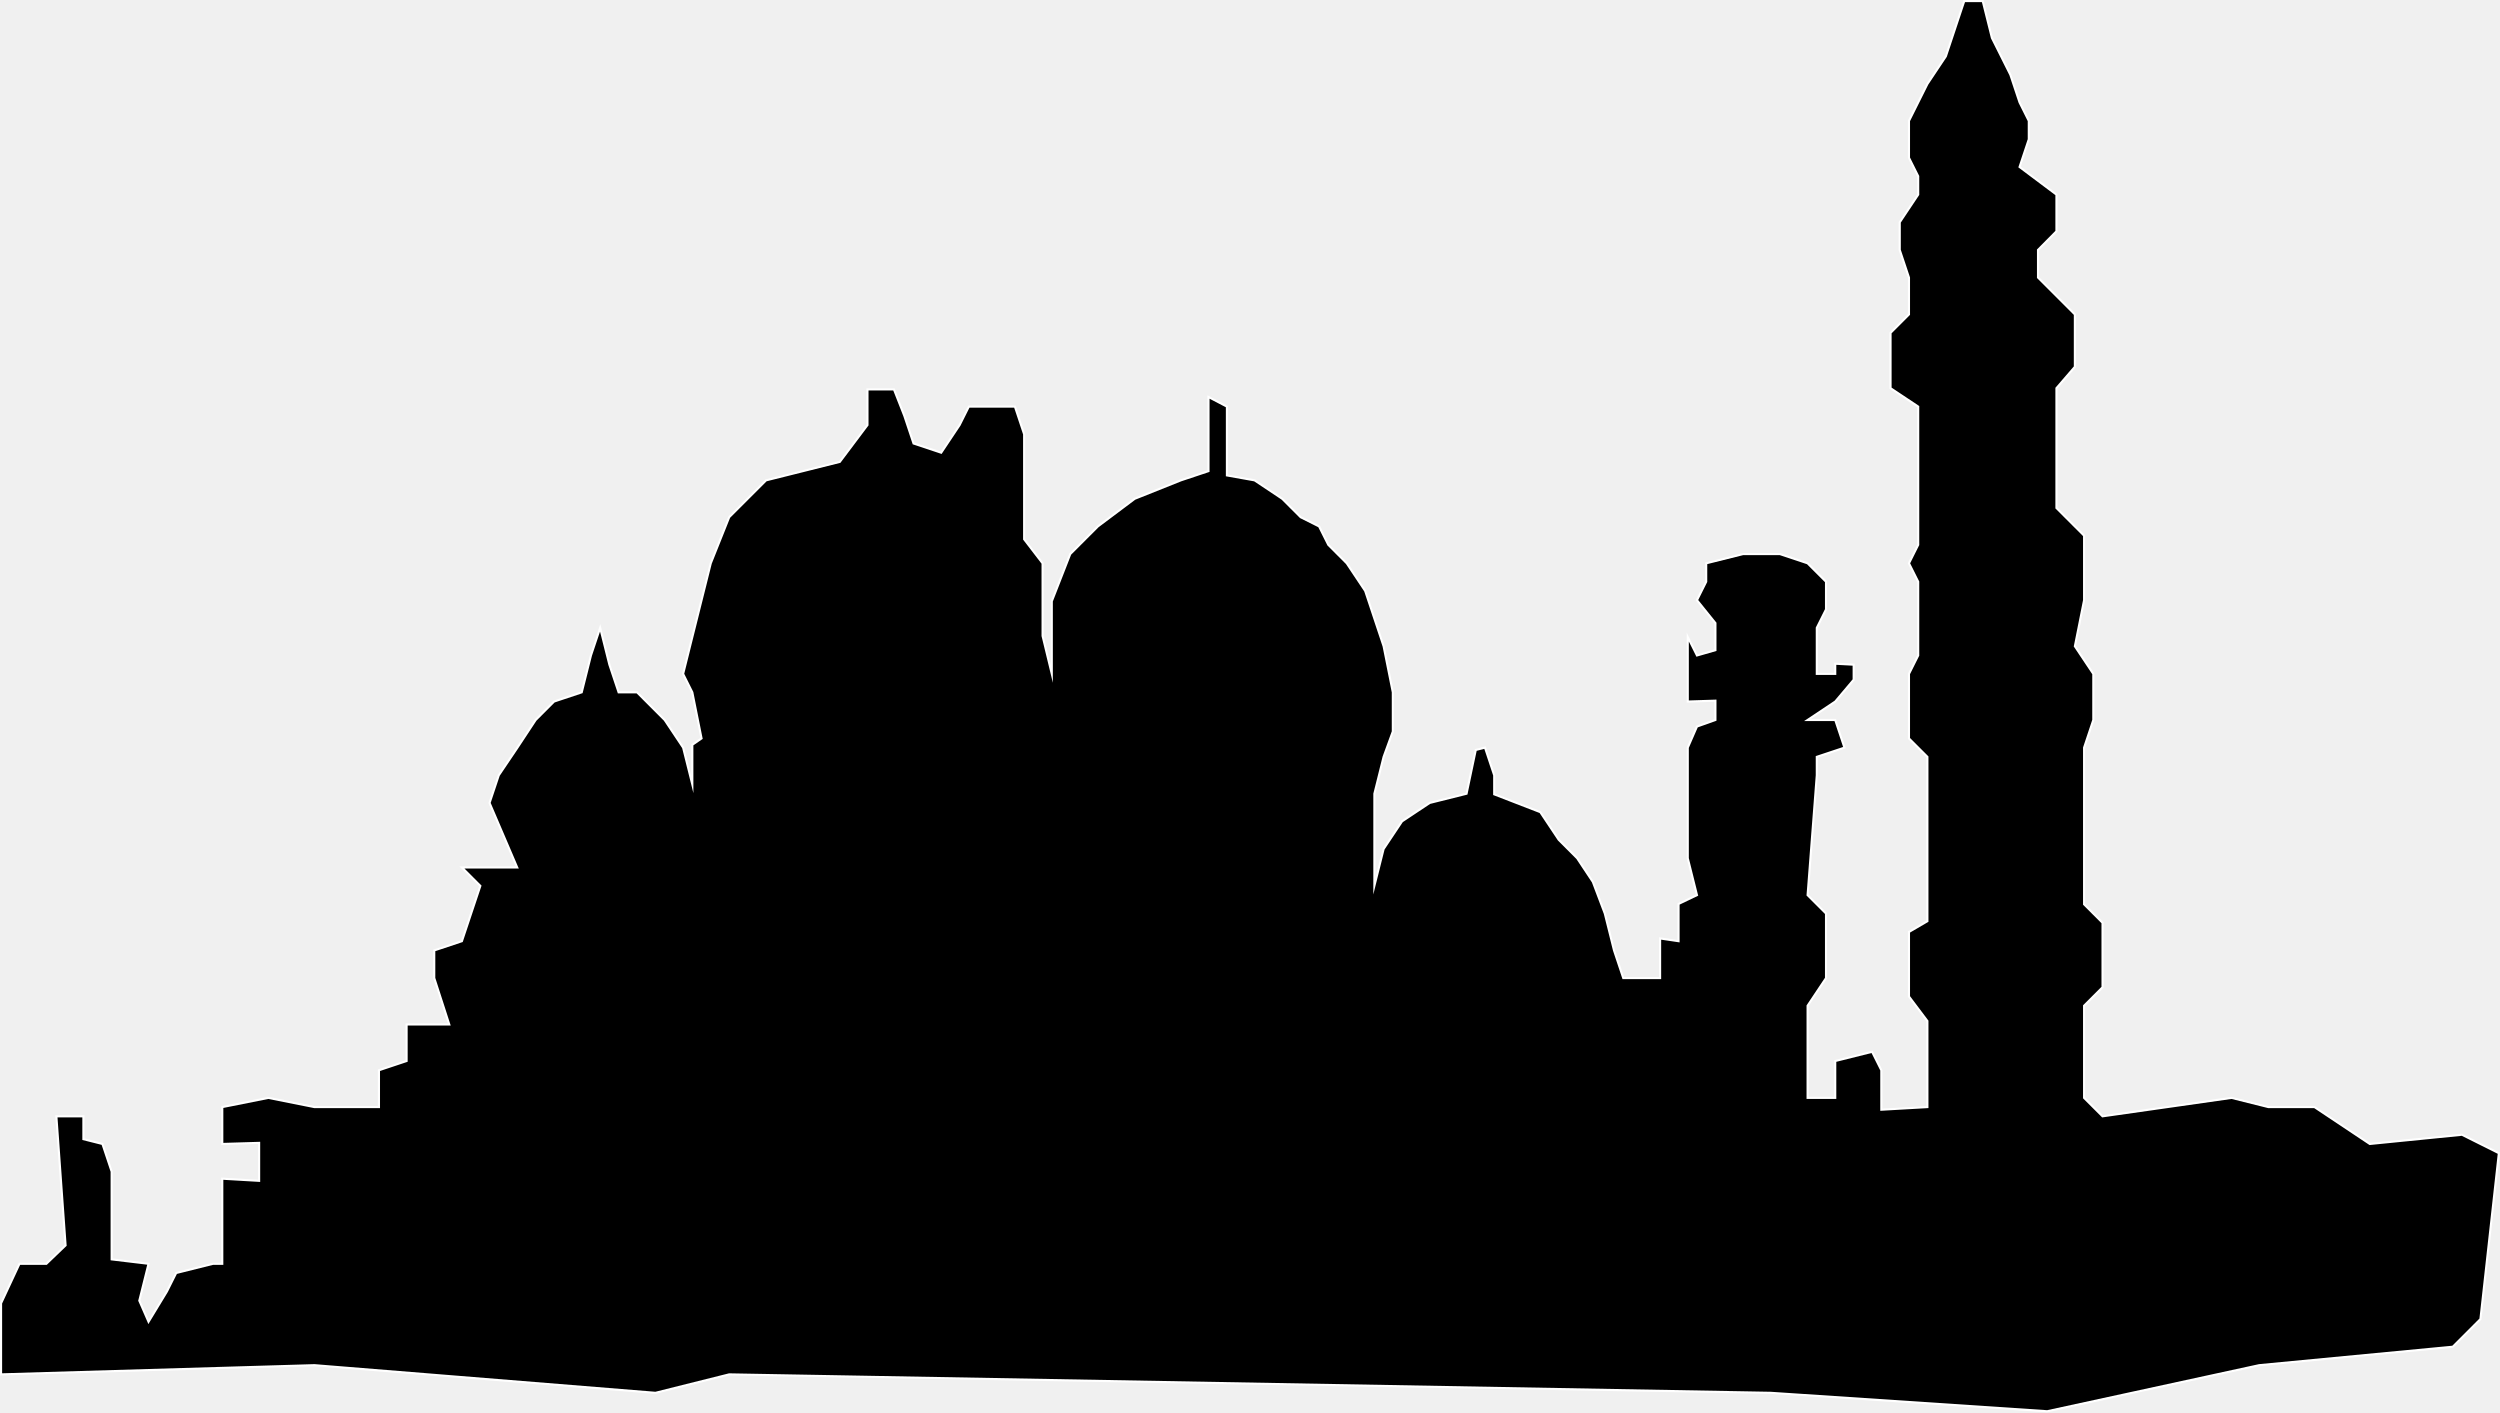
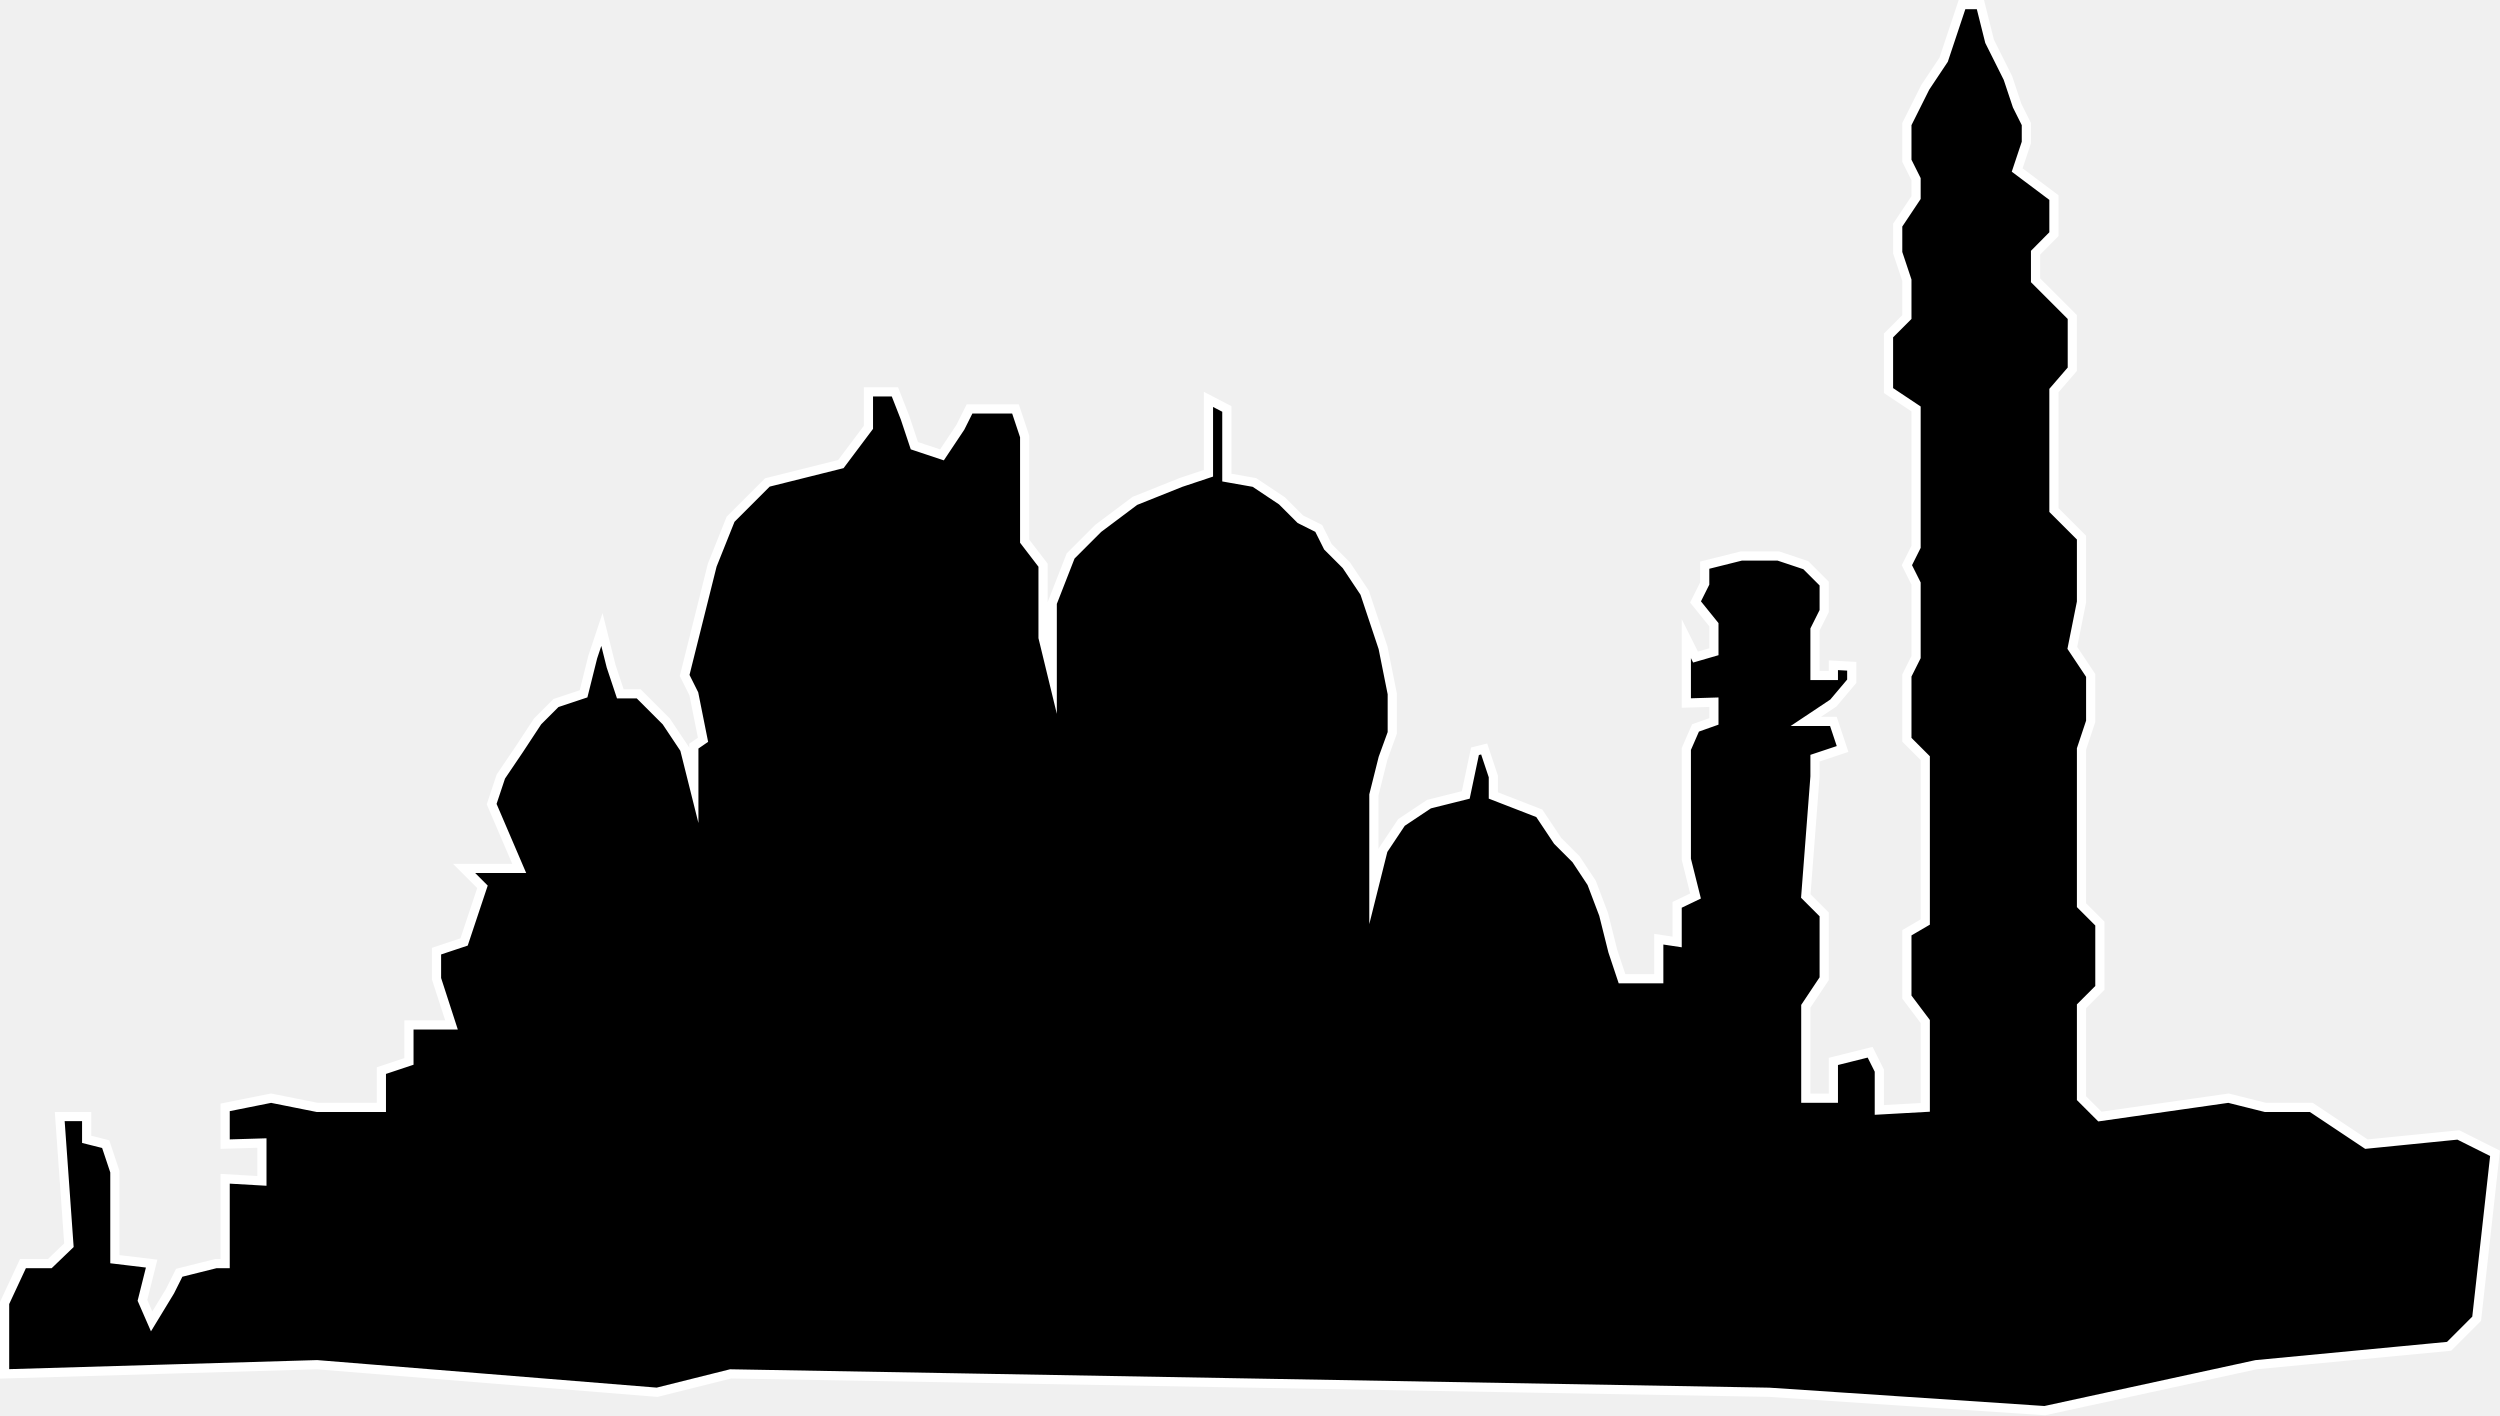
- <svg xmlns="http://www.w3.org/2000/svg" id="Layer_1" data-name="Layer 1" viewBox="0 0 1179.04 666.07">
+ <svg xmlns="http://www.w3.org/2000/svg" viewBox="0 0 272.04 154">
  <defs>
    <style>.cls-1{stroke:#fff;stroke-miterlimit:10;}</style>
  </defs>
-   <polygon class="cls-1" points="0.5 648.18 0.5 614.66 9.19 596.02 21.88 596.02 30.93 587.33 26.58 526.47 39.33 526.47 39.33 537.25 48.31 539.51 52.66 552.55 52.66 575.41 52.66 593.94 70.05 596.02 65.7 613.41 70.05 623.38 78.74 609.06 83.09 600.37 100.48 596.02 104.83 596.02 104.83 573.72 104.83 555.89 122.21 556.9 122.21 539 104.83 539.51 104.83 522.12 126.56 517.78 148.29 522.12 178.72 522.12 178.72 504.74 191.76 500.39 191.76 483.15 211.88 483.15 204.8 461.27 204.8 448.23 217.84 443.88 226.54 417.8 217.84 409.11 243.92 409.11 230.88 378.68 235.23 365.64 243.92 352.76 252.62 339.56 261.31 330.86 274.35 326.51 278.7 309.13 283.05 296.09 287.39 313.47 291.74 326.51 300.43 326.51 304.78 330.86 313.47 339.56 322.17 352.6 326.51 369.98 326.51 351.26 330.86 348.25 326.51 326.51 322.17 317.82 326.51 300.43 335.21 265.66 343.9 243.92 361.29 226.54 378.68 222.19 396.06 217.84 409.11 200.46 409.11 183.66 421.61 183.66 426.49 196.11 430.84 209.15 443.88 213.5 452.57 200.46 456.92 191.76 478.65 191.76 483 204.8 483 226.79 483 254.32 491.7 265.66 491.7 299.92 496.04 317.82 496.04 283.57 504.74 261.31 517.78 248.27 535.16 235.23 556.9 226.54 569.94 222.19 569.94 187.22 578.63 191.76 578.63 210.45 578.63 224.21 591.67 226.54 604.71 235.23 613.41 243.92 622.1 248.27 626.45 256.96 635.14 265.66 643.84 278.7 652.53 304.78 656.88 326.51 656.88 344.98 652.53 356.94 648.18 374.33 648.18 387.37 648.18 404.76 648.18 417.8 652.53 400.41 661.22 387.37 674.26 378.68 691.65 374.33 696 353.69 700.35 352.6 704.69 365.64 704.69 374.61 726.43 383.02 735.12 396.06 743.81 404.76 751.21 415.92 756.85 430.84 761.2 448.23 765.55 461.27 782.93 461.27 782.93 442.59 791.63 443.88 791.63 426.32 800.32 422.15 795.98 404.76 795.98 383.02 795.98 352.6 800.32 342.65 809.02 339.56 809.02 330.45 795.98 330.86 795.98 322.17 795.98 300.43 800.32 309.13 809.02 306.63 809.02 293.85 800.32 283.05 804.67 274.35 804.67 265.66 822.06 261.31 839.45 261.31 852.49 265.66 861.18 274.35 861.18 287.39 856.83 296.09 856.83 317.82 865.53 317.82 865.53 313.02 874.22 313.47 874.22 320.57 865.53 330.86 852.49 339.56 865.53 339.56 869.87 352.6 856.83 356.94 856.83 365.64 852.49 422.15 861.18 430.84 861.18 443.88 861.18 461.27 852.49 474.31 852.49 496.04 852.49 517.78 865.53 517.78 865.53 500.39 882.91 496.04 887.26 504.74 887.26 523.36 908.99 522.12 908.99 481.52 900.3 469.96 900.3 439.53 908.99 434.46 908.99 356.94 900.3 348.25 900.3 317.82 904.65 309.13 904.65 274.35 900.3 265.66 904.65 256.96 904.65 191.76 891.61 183.07 891.61 156.99 900.3 148.29 900.3 130.91 895.95 117.86 895.95 104.83 904.65 91.78 904.65 83.09 900.3 74.4 900.3 57.01 908.99 39.62 917.69 26.58 922.03 13.54 926.38 0.5 935.08 0.5 939.42 17.89 948.12 35.27 952.46 48.31 956.81 57.01 956.81 65.7 952.46 78.74 969.85 91.78 969.85 109.08 961.16 117.86 961.16 130.91 978.54 148.29 978.54 172.99 969.85 183.07 969.85 204.8 969.85 239.58 982.89 252.62 982.89 283.05 978.54 304.78 987.24 317.82 987.24 339.56 982.89 352.6 982.89 378.68 982.89 426.49 991.59 435.19 991.59 465.61 982.89 474.31 982.89 517.78 991.59 526.47 1052.44 517.78 1069.83 522.12 1091.56 522.12 1117.64 539.51 1161.11 535.16 1178.5 543.86 1169.81 622.1 1156.77 635.14 1065.48 643.84 965.5 665.57 835.1 656.88 343.9 648.18 309.13 656.88 148.29 643.84 0.5 648.18" />
+   <g id="Layer_2" data-name="Layer 2">
+     <g id="Mosque">
+       <polygon class="cls-1" points="0.5 149.5 0.5 141.79 2.5 137.5 5.42 137.5 7.5 135.5 6.5 121.5 9.43 121.5 9.43 123.98 11.5 124.5 12.5 127.5 12.5 132.76 12.5 137.02 16.5 137.5 15.5 141.5 16.5 143.79 18.5 140.5 19.5 138.5 23.5 137.5 24.5 137.5 24.5 132.37 24.5 128.27 28.5 128.5 28.5 124.38 24.5 124.5 24.5 120.5 29.5 119.5 34.5 120.5 41.5 120.5 41.5 116.5 44.5 115.5 44.5 111.53 49.13 111.53 47.5 106.5 47.5 103.5 50.5 102.5 52.5 96.5 50.5 94.5 56.5 94.5 53.5 87.5 54.5 84.5 56.5 81.54 58.5 78.5 60.5 76.5 63.5 75.5 64.5 71.5 65.5 68.5 66.5 72.5 67.5 75.5 69.5 75.5 70.5 76.5 72.5 78.5 74.5 81.5 75.5 85.5 75.5 81.19 76.5 80.5 75.5 75.5 74.5 73.5 75.5 69.5 77.5 61.5 79.5 56.5 83.5 52.5 87.5 51.5 91.5 50.5 94.5 46.5 94.5 42.64 97.38 42.64 98.5 45.5 99.5 48.5 102.5 49.5 104.5 46.5 105.5 44.5 110.5 44.5 111.5 47.5 111.5 52.56 111.5 58.89 113.5 61.5 113.5 69.38 114.5 73.5 114.5 65.62 116.5 60.5 119.5 57.5 123.5 54.5 128.5 52.5 131.5 51.5 131.5 43.46 133.5 44.5 133.5 48.8 133.5 51.97 136.5 52.5 139.5 54.5 141.5 56.5 143.5 57.5 144.5 59.5 146.5 61.5 148.5 64.5 150.5 70.5 151.5 75.5 151.5 79.75 150.5 82.5 149.5 86.5 149.5 89.5 149.5 93.5 149.5 96.5 150.5 92.5 152.5 89.5 155.5 87.5 159.5 86.5 160.5 81.75 161.5 81.5 162.5 84.5 162.5 86.56 167.5 88.5 169.5 91.5 171.5 93.5 173.2 96.07 174.5 99.5 175.5 103.5 176.5 106.5 180.5 106.5 180.5 102.2 182.5 102.5 182.5 98.46 184.5 97.5 183.5 93.5 183.5 88.5 183.5 81.5 184.5 79.21 186.5 78.5 186.5 76.41 183.5 76.5 183.5 74.5 183.5 69.5 184.5 71.5 186.5 70.92 186.5 67.98 184.5 65.5 185.5 63.5 185.5 61.5 189.5 60.5 193.5 60.5 196.5 61.5 198.5 63.5 198.5 66.5 197.5 68.5 197.5 73.5 199.5 73.5 199.5 72.39 201.5 72.5 201.5 74.13 199.5 76.5 196.5 78.5 199.5 78.5 200.5 81.5 197.5 82.5 197.5 84.5 196.5 97.5 198.5 99.5 198.5 102.5 198.5 106.5 196.5 109.5 196.5 114.5 196.5 119.5 199.5 119.5 199.5 115.5 203.5 114.5 204.5 116.5 204.5 120.78 209.5 120.5 209.5 111.16 207.5 108.5 207.5 101.5 209.5 100.33 209.5 82.5 207.5 80.5 207.5 73.5 208.5 71.5 208.5 63.5 207.5 61.5 208.5 59.5 208.5 44.5 205.5 42.5 205.5 36.5 207.5 34.5 207.5 30.5 206.5 27.5 206.5 24.5 208.5 21.5 208.5 19.5 207.5 17.5 207.5 13.5 209.5 9.5 211.5 6.5 212.5 3.5 213.5 0.5 215.5 0.5 216.5 4.5 218.5 8.5 219.5 11.5 220.5 13.5 220.5 15.5 219.5 18.5 223.5 21.5 223.5 25.48 221.5 27.5 221.5 30.5 225.5 34.5 225.5 40.18 223.5 42.5 223.5 47.5 223.5 55.5 226.5 58.5 226.5 65.5 225.5 70.5 227.5 73.5 227.5 78.5 226.5 81.5 226.5 87.5 226.5 98.5 228.5 100.5 228.5 107.5 226.5 109.5 226.5 119.5 228.5 121.5 242.5 119.5 246.5 120.5 251.5 120.5 257.5 124.5 267.5 123.5 271.5 125.5 269.5 143.5 266.5 146.5 245.5 148.5 222.5 153.5 192.5 151.5 79.5 149.5 71.5 151.5 34.5 148.5 0.5 149.5" />
+     </g>
+   </g>
</svg>
